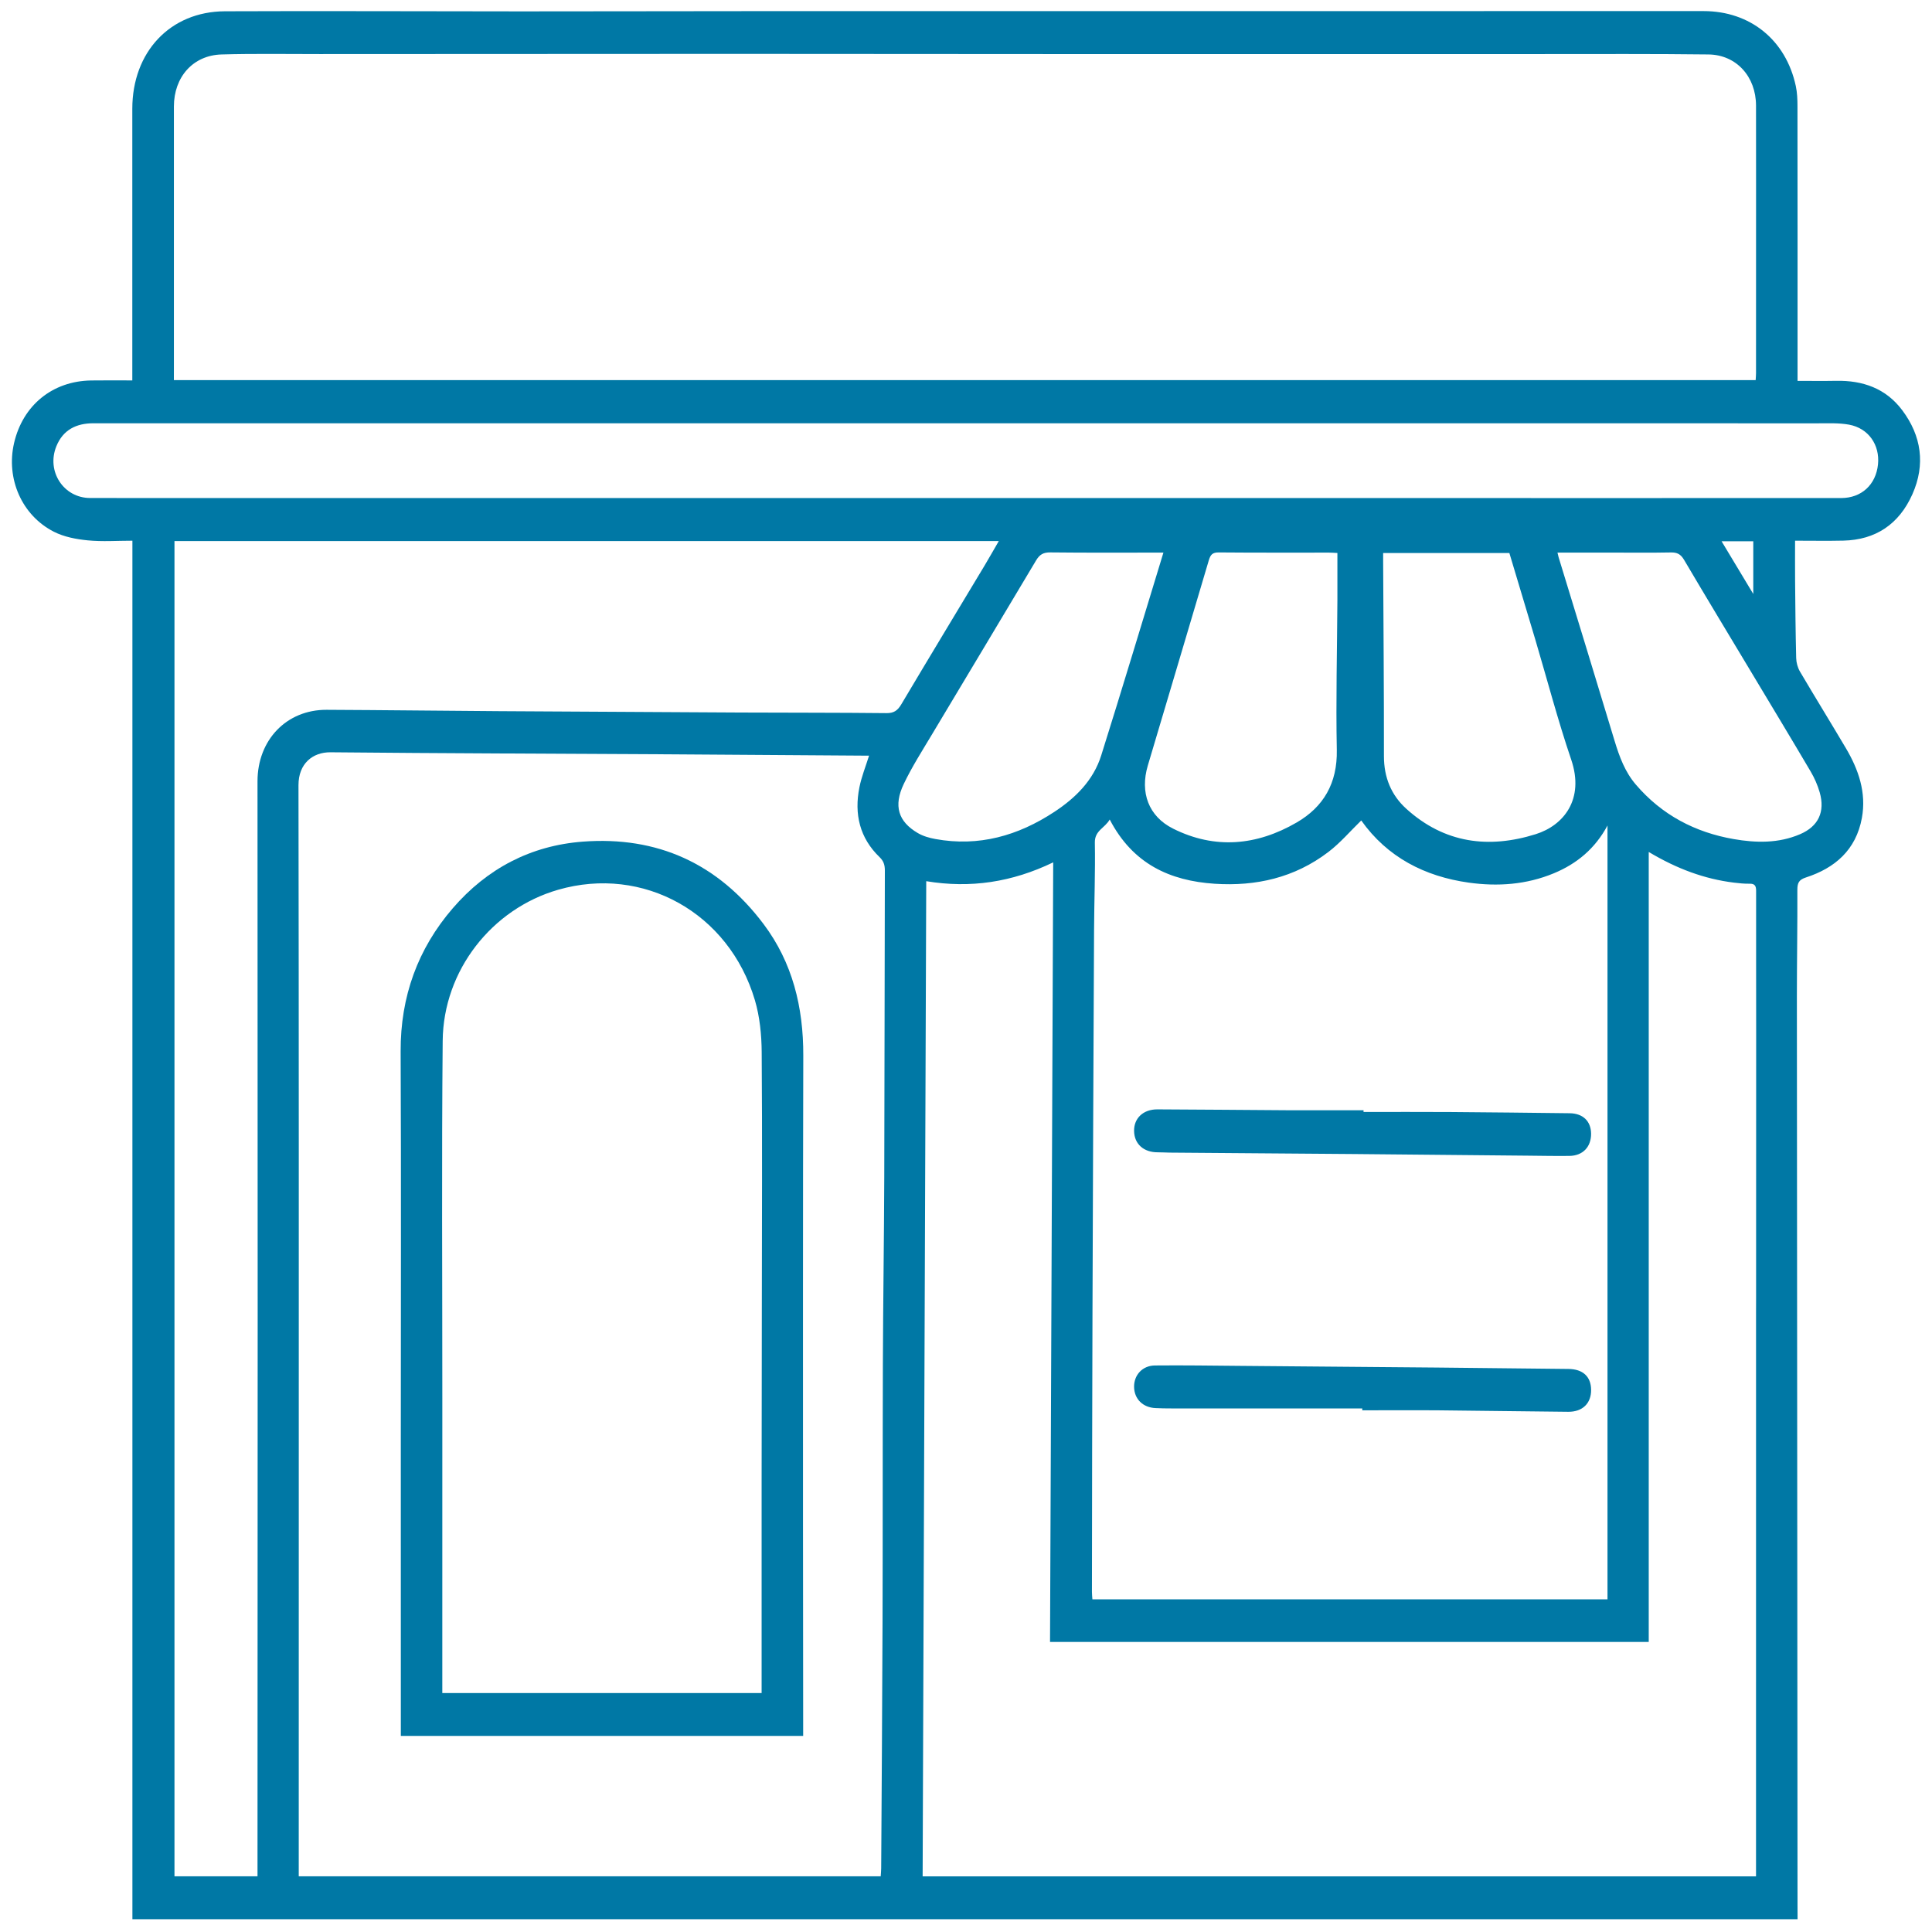
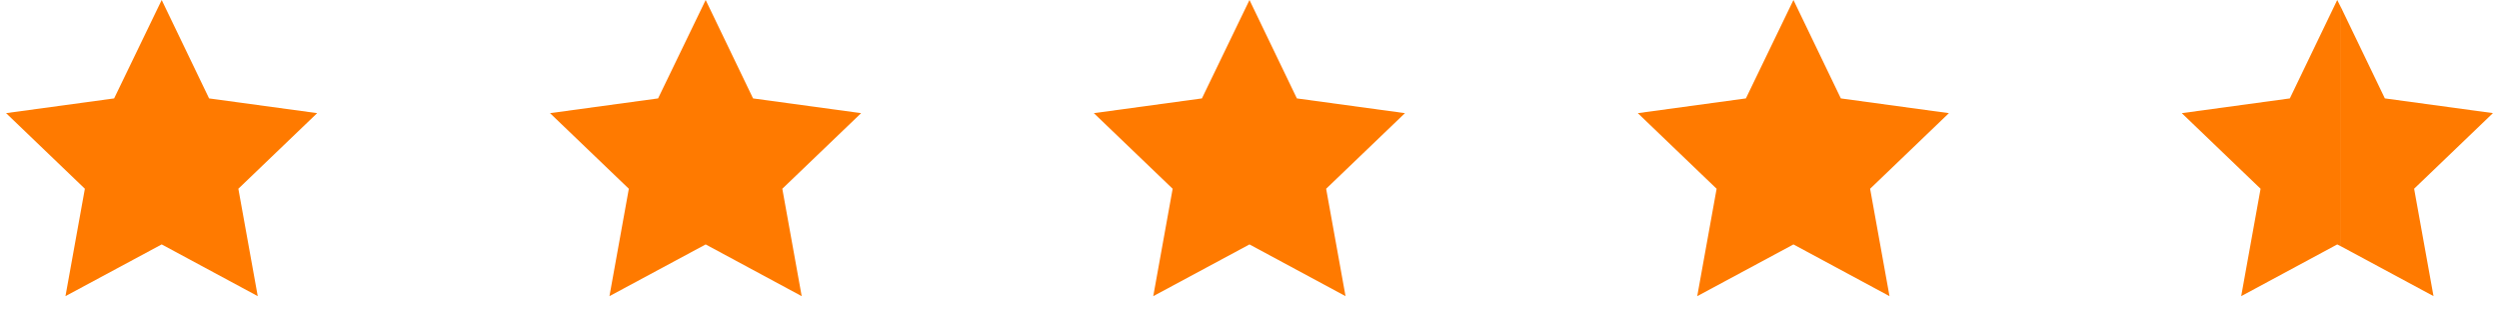
- <svg xmlns="http://www.w3.org/2000/svg" width="81" height="81" viewBox="0 0 81 81" fill="none">
-   <path d="M75.364 80.465C52.068 80.465 28.821 80.465 5.551 80.465C5.551 61.208 5.551 41.965 5.551 22.669C4.913 22.669 4.292 22.715 3.68 22.655C3.197 22.607 2.688 22.512 2.26 22.294C0.909 21.606 0.247 20.065 0.589 18.579C0.955 16.991 2.2 15.976 3.821 15.951C4.383 15.942 4.945 15.949 5.547 15.949C5.547 15.778 5.547 15.64 5.547 15.5C5.547 11.854 5.547 8.207 5.547 4.561C5.547 2.182 7.131 0.483 9.428 0.473C13.566 0.455 17.703 0.477 21.841 0.477C25.114 0.477 28.387 0.468 31.66 0.467C38.564 0.466 45.468 0.467 52.372 0.466C58.722 0.466 65.072 0.465 71.422 0.465C73.378 0.465 74.875 1.675 75.29 3.607C75.349 3.883 75.36 4.174 75.36 4.458C75.365 8.164 75.363 11.87 75.363 15.576C75.363 15.682 75.363 15.79 75.363 15.968C75.912 15.968 76.448 15.976 76.984 15.966C78.09 15.945 79.064 16.278 79.754 17.201C80.557 18.272 80.733 19.474 80.178 20.722C79.616 21.982 78.633 22.635 77.284 22.666C76.628 22.681 75.971 22.669 75.259 22.669C75.259 23.235 75.255 23.789 75.26 24.342C75.27 25.426 75.279 26.51 75.306 27.594C75.311 27.784 75.37 27.994 75.465 28.157C76.099 29.233 76.756 30.296 77.392 31.372C77.921 32.267 78.254 33.23 78.061 34.291C77.814 35.641 76.923 36.396 75.714 36.788C75.428 36.881 75.355 37.007 75.355 37.303C75.362 38.792 75.335 40.281 75.335 41.77C75.339 50.038 75.347 58.306 75.353 66.574C75.357 71.019 75.359 75.463 75.362 79.908C75.364 80.085 75.364 80.263 75.364 80.465ZM7.29 15.936C29.426 15.936 51.513 15.936 73.607 15.936C73.613 15.816 73.622 15.733 73.622 15.65C73.623 14.09 73.623 12.529 73.623 10.969C73.623 8.788 73.626 6.607 73.622 4.426C73.62 3.214 72.8 2.298 71.631 2.283C69.314 2.255 66.998 2.267 64.681 2.267C57.731 2.266 50.781 2.268 43.831 2.267C39.474 2.266 35.117 2.259 30.76 2.259C24.974 2.259 19.189 2.263 13.403 2.267C12.031 2.268 10.659 2.244 9.289 2.283C8.091 2.318 7.291 3.228 7.291 4.465C7.291 8.135 7.291 11.805 7.291 15.475C7.29 15.617 7.29 15.758 7.29 15.936ZM69.124 35.719C69.124 46.814 69.124 57.827 69.124 68.839C60.713 68.839 52.374 68.839 44.023 68.839C44.067 57.947 44.111 47.078 44.156 36.155C42.431 36.987 40.685 37.252 38.833 36.944C38.783 50.892 38.732 64.785 38.682 78.667C50.351 78.667 61.972 78.667 73.622 78.667C73.622 77.652 73.622 76.677 73.622 75.702C73.622 68.803 73.623 61.904 73.623 55.005C73.623 54.803 73.625 54.6 73.625 54.399C73.626 50.705 73.628 47.011 73.628 43.318C73.628 41.328 73.623 39.337 73.626 37.348C73.627 37.138 73.567 37.045 73.352 37.05C73.134 37.054 72.914 37.031 72.698 37.005C71.459 36.852 70.309 36.426 69.124 35.719ZM46.525 34.358C46.323 34.719 45.892 34.816 45.902 35.327C45.924 36.552 45.875 37.779 45.869 39.006C45.843 44.342 45.82 49.679 45.803 55.016C45.789 58.924 45.786 62.832 45.78 66.74C45.78 66.843 45.792 66.945 45.799 67.054C52.999 67.054 60.172 67.054 67.395 67.054C67.395 56.233 67.395 45.435 67.395 34.609C66.875 35.581 66.106 36.215 65.145 36.613C63.994 37.091 62.791 37.174 61.58 37.005C59.73 36.746 58.161 35.937 57.071 34.398C56.613 34.843 56.191 35.341 55.687 35.724C54.276 36.799 52.658 37.165 50.928 37.052C49.048 36.928 47.494 36.222 46.525 34.358ZM36.924 78.665C36.932 78.541 36.943 78.437 36.944 78.333C36.964 74.879 36.99 71.424 37.001 67.969C37.013 64.385 37.003 60.801 37.015 57.217C37.024 54.596 37.064 51.975 37.073 49.354C37.087 45.068 37.086 40.781 37.098 36.494C37.098 36.263 37.045 36.097 36.876 35.935C36.042 35.133 35.806 34.128 36.032 33.004C36.122 32.559 36.295 32.132 36.436 31.68C36.337 31.68 36.245 31.68 36.154 31.68C33.411 31.661 30.668 31.64 27.926 31.624C23.236 31.597 18.546 31.585 13.856 31.54C13.106 31.533 12.513 32.017 12.514 32.919C12.532 43.333 12.526 53.746 12.526 64.16C12.526 68.855 12.525 73.55 12.525 78.245C12.525 78.382 12.525 78.52 12.525 78.666C20.684 78.665 28.794 78.665 36.924 78.665ZM10.796 78.664C10.796 78.485 10.796 78.355 10.796 78.225C10.799 70.54 10.803 62.855 10.803 55.169C10.803 47.698 10.798 40.227 10.796 32.756C10.796 31.023 12.014 29.752 13.692 29.759C16.111 29.77 18.531 29.8 20.95 29.816C24.314 29.838 27.679 29.857 31.043 29.873C33.083 29.883 35.123 29.876 37.163 29.898C37.472 29.902 37.631 29.793 37.787 29.53C38.943 27.584 40.115 25.648 41.281 23.708C41.477 23.38 41.664 23.047 41.875 22.684C30.325 22.684 18.828 22.684 7.315 22.684C7.315 41.353 7.315 60.003 7.315 78.665C8.482 78.664 9.618 78.664 10.796 78.664ZM40.502 20.881C45.423 20.881 50.345 20.881 55.266 20.881C59.231 20.881 63.197 20.882 67.162 20.882C70.505 20.882 73.848 20.883 77.192 20.881C78.044 20.88 78.648 20.322 78.736 19.471C78.819 18.652 78.336 17.951 77.518 17.803C77.094 17.727 76.65 17.748 76.214 17.748C69.679 17.745 63.143 17.746 56.607 17.746C49.313 17.746 42.02 17.746 34.726 17.746C28.19 17.746 21.654 17.746 15.119 17.746C12.144 17.746 9.17 17.746 6.196 17.746C5.435 17.746 4.674 17.745 3.913 17.746C3.209 17.746 2.644 18.013 2.362 18.712C1.937 19.763 2.668 20.877 3.777 20.879C7.096 20.884 10.415 20.881 13.734 20.881C22.657 20.881 31.58 20.881 40.502 20.881ZM56.071 23.184C55.928 23.177 55.827 23.169 55.725 23.169C54.182 23.168 52.639 23.175 51.096 23.161C50.837 23.159 50.75 23.252 50.679 23.494C49.833 26.364 48.972 29.229 48.122 32.098C47.788 33.224 48.152 34.224 49.179 34.739C50.936 35.62 52.693 35.453 54.364 34.483C55.484 33.833 56.074 32.842 56.046 31.441C56.005 29.347 56.059 27.251 56.071 25.156C56.074 24.505 56.071 23.852 56.071 23.184ZM57.989 23.186C57.989 23.324 57.989 23.44 57.989 23.556C58.002 26.27 58.025 28.985 58.022 31.699C58.021 32.594 58.328 33.337 58.962 33.91C60.561 35.358 62.416 35.591 64.387 34.973C65.555 34.606 66.439 33.515 65.874 31.849C65.312 30.193 64.867 28.495 64.369 26.817C64.008 25.605 63.643 24.395 63.281 23.186C61.512 23.186 59.766 23.186 57.989 23.186ZM48.777 23.168C47.171 23.168 45.605 23.178 44.039 23.16C43.748 23.156 43.588 23.244 43.437 23.498C41.991 25.929 40.531 28.351 39.081 30.779C38.67 31.467 38.236 32.145 37.891 32.867C37.452 33.787 37.66 34.444 38.474 34.923C38.697 35.055 38.964 35.131 39.219 35.177C41.031 35.508 42.684 35.041 44.207 34.036C45.086 33.457 45.84 32.721 46.17 31.668C47.053 28.861 47.899 26.041 48.777 23.168ZM65.298 23.168C65.318 23.253 65.329 23.308 65.345 23.362C66.129 25.928 66.918 28.493 67.693 31.062C67.894 31.726 68.129 32.364 68.582 32.892C69.679 34.174 71.073 34.898 72.686 35.179C73.625 35.342 74.567 35.362 75.47 34.974C76.235 34.646 76.525 34.038 76.292 33.221C76.205 32.917 76.073 32.619 75.914 32.348C75.096 30.96 74.263 29.582 73.435 28.201C72.489 26.625 71.537 25.052 70.603 23.468C70.462 23.23 70.31 23.157 70.052 23.162C69.222 23.178 68.393 23.168 67.564 23.168C66.816 23.168 66.069 23.168 65.298 23.168ZM73.507 24.903C73.507 24.115 73.507 23.401 73.507 22.693C73.064 22.693 72.647 22.693 72.178 22.693C72.628 23.441 73.052 24.146 73.507 24.903Z" fill="#0078A5" />
-   <path d="M57.114 59.05C54.443 59.05 51.771 59.05 49.1 59.049C48.881 59.049 48.662 59.046 48.443 59.035C47.913 59.01 47.555 58.653 47.547 58.148C47.539 57.653 47.894 57.253 48.42 57.248C49.617 57.236 50.815 57.255 52.012 57.265C54.752 57.287 57.493 57.309 60.234 57.335C62.075 57.352 63.916 57.375 65.757 57.394C66.362 57.4 66.703 57.712 66.708 58.27C66.714 58.832 66.35 59.195 65.749 59.19C63.953 59.175 62.157 59.145 60.361 59.129C59.279 59.12 58.196 59.128 57.114 59.128C57.114 59.102 57.114 59.076 57.114 59.05Z" fill="#0078A5" />
-   <path d="M57.167 46.62C58.377 46.62 59.587 46.614 60.797 46.622C62.467 46.633 64.138 46.654 65.809 46.673C66.364 46.68 66.7 47.002 66.707 47.526C66.714 48.082 66.362 48.455 65.799 48.462C65.223 48.47 64.647 48.457 64.071 48.452C61.651 48.429 59.231 48.404 56.812 48.384C54.218 48.362 51.625 48.344 49.032 48.324C48.871 48.323 48.711 48.309 48.549 48.311C47.954 48.317 47.557 47.967 47.547 47.42C47.537 46.884 47.927 46.509 48.524 46.511C50.322 46.517 52.12 46.537 53.918 46.547C55.001 46.552 56.084 46.547 57.167 46.547C57.167 46.571 57.167 46.596 57.167 46.62Z" fill="#0078A5" />
-   <path d="M33.673 72.78C28.042 72.78 22.446 72.78 16.805 72.78C16.805 72.625 16.805 72.487 16.805 72.348C16.805 68.345 16.804 64.341 16.804 60.338C16.804 54.919 16.821 49.5 16.797 44.081C16.787 41.778 17.52 39.775 18.98 38.082C20.421 36.411 22.256 35.45 24.435 35.286C27.547 35.051 30.098 36.194 32.015 38.745C33.225 40.355 33.684 42.225 33.678 44.254C33.66 50.771 33.667 57.288 33.666 63.806C33.666 66.617 33.671 69.428 33.673 72.239C33.673 72.405 33.673 72.57 33.673 72.78ZM31.931 70.981C31.931 70.823 31.931 70.693 31.931 70.562C31.931 67.751 31.93 64.939 31.931 62.127C31.932 59.697 31.938 57.266 31.94 54.835C31.944 51.26 31.961 47.685 31.934 44.111C31.929 43.383 31.854 42.625 31.649 41.932C30.563 38.266 26.968 36.272 23.396 37.305C20.619 38.107 18.588 40.687 18.56 43.636C18.514 48.637 18.546 53.639 18.545 58.639C18.544 61.988 18.544 65.336 18.544 68.685C18.544 69.443 18.544 70.202 18.544 70.981C23.018 70.981 27.451 70.981 31.931 70.981Z" fill="#0078A5" />
+ <svg xmlns="http://www.w3.org/2000/svg" width="145" height="18" viewBox="0 0 145 18" fill="none">
+   <path d="M9.382 0L12.132 5.708L18.403 6.562L13.83 10.947L14.955 17.176L9.382 14.176L3.799 17.176L4.924 10.947L0.352 6.562L6.622 5.708L9.382 0Z" fill="#FF7A00" />
+   <path d="M40.945 0L43.695 5.708L49.965 6.563L45.392 10.948L46.517 17.177L40.945 14.177L35.362 17.177L36.487 10.948L31.914 6.563L38.184 5.708L40.945 0Z" fill="#FF7A00" />
+   <path d="M72.499 0L75.249 5.708L81.52 6.563L76.947 10.948L78.072 17.177L72.499 14.177L66.916 17.177L68.041 10.948L63.469 6.563L69.739 5.708L72.499 0Z" fill="#FF7A00" />
+   <path d="M104.062 0L106.812 5.708L113.082 6.563L108.51 10.948L109.635 17.177L104.062 14.177L98.479 17.177L99.604 10.948L95.031 6.563L101.302 5.708L104.062 0Z" fill="#FF7A00" />
+   <path d="M135.614 0L132.864 5.708L126.594 6.563L131.166 10.948L130.041 17.177L135.614 14.177L135.833 14.291V0.438L135.614 0Z" fill="#FF7A00" />
+   <path d="M140.075 10.946L144.648 6.561L138.377 5.707L135.836 0.436V14.289L141.2 17.175L140.075 10.946Z" fill="#FF7A00" />
</svg>
